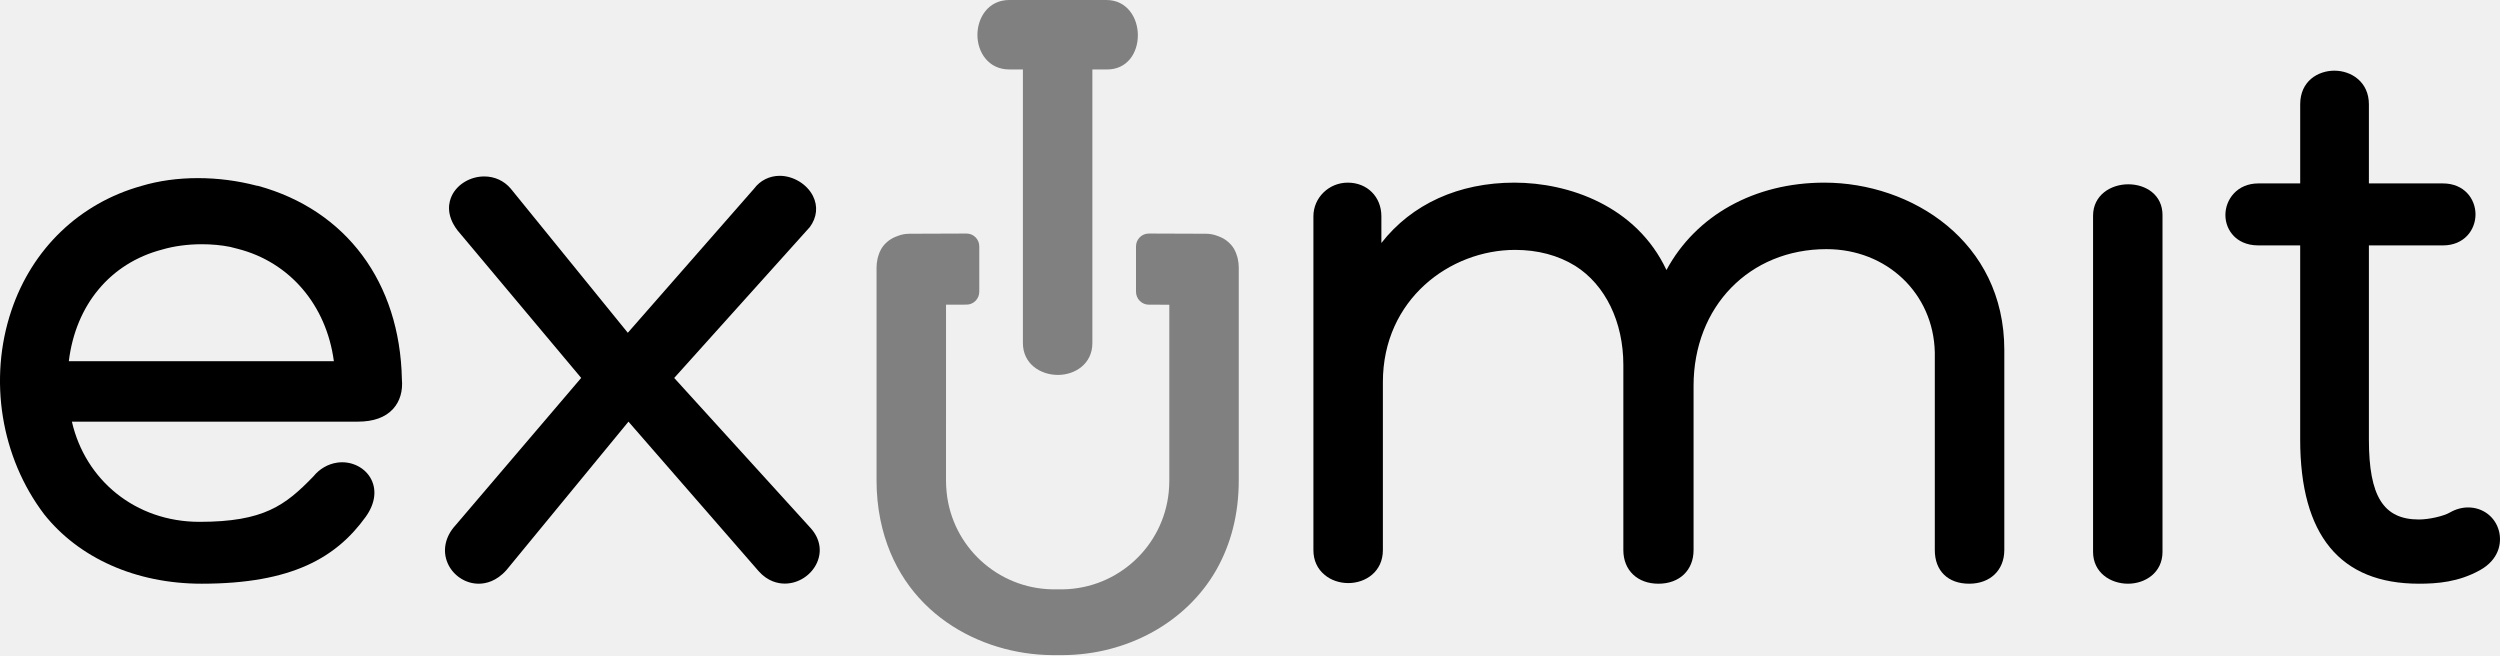
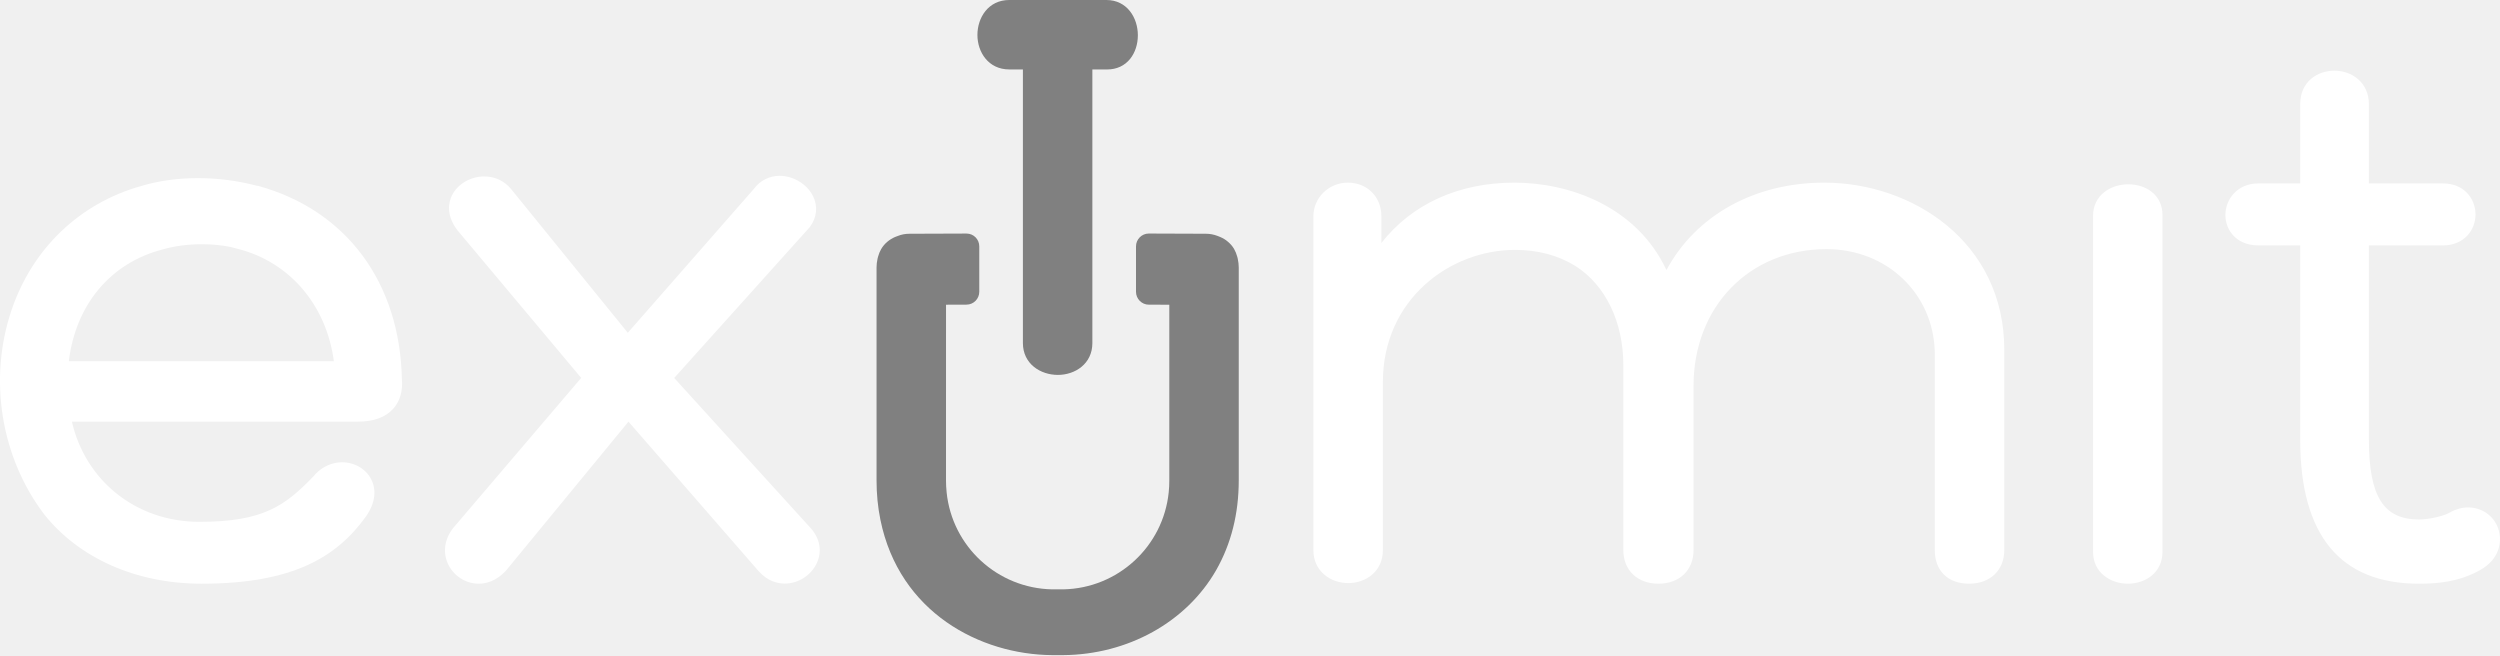
- <svg xmlns="http://www.w3.org/2000/svg" version="1.1" id="Layer_1" x="0px" y="0px" width="231.491px" height="60.662px" viewBox="0 0 231.491 60.662" enable-background="new 0 0 231.491 60.662" xml:space="preserve">
+ <svg xmlns="http://www.w3.org/2000/svg" version="1.1" id="Layer_1" x="0px" y="0px" width="231.492px" height="60.662px" viewBox="0 0 231.492 60.662" enable-background="new 0 0 231.492 60.662" xml:space="preserve">
  <g>
    <g>
-       <path d="M18.672,54.049c-6.127,0-11.372-2.396-14.572-6.414c-4.017-5.282-5.185-12.51-3.049-18.869    c1.925-5.738,6.318-9.949,12.05-11.55c1.607-0.481,3.366-0.723,5.227-0.723c1.833,0,3.666,0.237,5.444,0.702l0.119,0.014    c8.171,2.243,13.143,8.936,13.323,17.911c0.099,1.097-0.184,2.05-0.819,2.747c-0.714,0.781-1.81,1.176-3.26,1.176H6.657    c1.233,5.388,5.861,9.277,11.816,9.277c5.957,0,7.948-1.52,10.55-4.209c0.559-0.692,1.339-1.146,2.188-1.271    c1.227-0.184,2.458,0.369,3.063,1.364c0.646,1.064,0.495,2.398-0.415,3.657C31.151,51.61,27.067,54.049,18.672,54.049z     M6.373,33.443h24.542c-0.693-5.192-4.08-9.166-8.877-10.396l-0.727-0.186c-0.815-0.163-1.699-0.246-2.618-0.246    c-1.313,0-2.59,0.172-3.689,0.497C10.222,24.365,7.009,28.221,6.373,33.443z" />
+       <path fill="#FFFFFF" d="M18.672,54.049c-6.127,0-11.372-2.396-14.572-6.414c-4.017-5.282-5.185-12.51-3.049-18.869    c1.925-5.738,6.318-9.949,12.05-11.55c1.607-0.48,3.366-0.723,5.227-0.723c1.833,0,3.666,0.237,5.444,0.702l0.119,0.014    c8.171,2.243,13.143,8.936,13.323,17.911c0.099,1.097-0.184,2.05-0.819,2.747c-0.714,0.78-1.81,1.176-3.26,1.176H6.657    c1.233,5.388,5.861,9.277,11.816,9.277c5.957,0,7.948-1.521,10.55-4.209c0.559-0.692,1.339-1.146,2.188-1.271    c1.227-0.184,2.458,0.369,3.063,1.364c0.646,1.064,0.495,2.398-0.415,3.657C31.151,51.61,27.067,54.049,18.672,54.049z     M6.373,33.443h24.542c-0.693-5.192-4.08-9.166-8.877-10.396l-0.727-0.186c-0.815-0.163-1.699-0.246-2.618-0.246    c-1.313,0-2.59,0.172-3.689,0.497C10.222,24.365,7.009,28.221,6.373,33.443z" />
    </g>
  </g>
  <g>
    <g>
-       <path d="M44.32,54.049c-1.218,0-2.368-0.757-2.864-1.889c-0.509-1.16-0.24-2.476,0.723-3.521l11.637-13.646l-11.45-13.658    c-1.123-1.466-0.802-2.666-0.511-3.251c0.516-1.042,1.715-1.746,2.984-1.746c0.968,0,1.842,0.402,2.458,1.134l10.835,13.342    L69.83,17.463c0.553-0.746,1.419-1.183,2.366-1.183c1.261,0,2.528,0.767,3.082,1.869c0.474,0.943,0.368,1.989-0.291,2.877    L62.429,34.998l12.652,13.921c0.846,0.953,1.051,2.115,0.567,3.19c-0.52,1.153-1.716,1.93-2.977,1.93    c-0.64,0-1.581-0.202-2.423-1.15L58.194,39.043L46.886,52.797C45.956,53.836,44.978,54.049,44.32,54.049z" />
+       <path fill="#FFFFFF" d="M44.32,54.049c-1.218,0-2.368-0.757-2.864-1.889c-0.509-1.16-0.24-2.476,0.723-3.521l11.637-13.646    l-11.45-13.658c-1.123-1.466-0.802-2.666-0.511-3.251c0.516-1.042,1.715-1.746,2.984-1.746c0.968,0,1.842,0.402,2.458,1.134    l10.835,13.342L69.83,17.463c0.553-0.746,1.419-1.183,2.366-1.183c1.261,0,2.528,0.767,3.082,1.869    c0.474,0.943,0.368,1.989-0.291,2.877L62.429,34.998l12.652,13.921c0.846,0.953,1.051,2.115,0.567,3.189    c-0.52,1.153-1.716,1.931-2.977,1.931c-0.64,0-1.581-0.202-2.423-1.15L58.194,39.043L46.886,52.797    C45.956,53.836,44.978,54.049,44.32,54.049z" />
    </g>
  </g>
  <g>
    <g>
-       <path d="M182.338,54.049c-1.964,0-3.182-1.191-3.182-3.111V32.611c-0.128-5.436-4.439-9.542-10.028-9.542    c-7.132,0-12.31,5.324-12.31,12.657v15.213c0,1.864-1.309,3.111-3.251,3.111c-1.947,0-3.251-1.247-3.251-3.111V33.789    c0-3.983-1.664-7.409-4.45-9.168c-1.594-0.983-3.475-1.482-5.575-1.482c-6.02,0-12.241,4.581-12.241,12.243v15.557    c0,2.003-1.611,3.052-3.198,3.052c-0.825,0-1.602-0.266-2.187-0.753c-0.688-0.565-1.048-1.36-1.048-2.299V20.026    c0-1.715,1.425-3.114,3.182-3.114c1.801,0,3.112,1.311,3.112,3.114v2.475c2.817-3.609,7.167-5.589,12.311-5.589    c5.006,0,11.288,2.133,14.086,8.092c2.735-5.076,8.169-8.092,14.616-8.092c8.078,0,16.668,5.431,16.668,15.492v18.534    C185.589,52.802,184.281,54.049,182.338,54.049z" />
+       <path fill="#FFFFFF" d="M182.337,54.049c-1.963,0-3.182-1.19-3.182-3.11V32.611c-0.128-5.437-4.439-9.542-10.027-9.542    c-7.133,0-12.311,5.324-12.311,12.656v15.213c0,1.864-1.309,3.111-3.251,3.111c-1.946,0-3.251-1.247-3.251-3.111V33.789    c0-3.983-1.664-7.409-4.449-9.168c-1.595-0.983-3.476-1.482-5.576-1.482c-6.02,0-12.24,4.581-12.24,12.243v15.557    c0,2.004-1.611,3.053-3.198,3.053c-0.825,0-1.603-0.266-2.187-0.753c-0.688-0.565-1.049-1.36-1.049-2.3V20.026    c0-1.715,1.426-3.114,3.182-3.114c1.802,0,3.113,1.311,3.113,3.114v2.475c2.816-3.609,7.166-5.589,12.311-5.589    c5.006,0,11.287,2.133,14.086,8.092c2.734-5.076,8.169-8.092,14.615-8.092c8.078,0,16.668,5.431,16.668,15.492v18.534    C185.589,52.802,184.281,54.049,182.337,54.049z" />
    </g>
  </g>
  <g>
    <g>
-       <path d="M197.044,54.049c-1.605,0-3.234-1.015-3.234-2.948V19.979c0-1.913,1.643-2.914,3.26-2.914c0.83,0,1.602,0.251,2.171,0.702    c0.653,0.519,0.999,1.26,0.999,2.143v31.191C200.239,53.035,198.634,54.049,197.044,54.049z" />
+       <path fill="#FFFFFF" d="M197.044,54.049c-1.605,0-3.234-1.015-3.234-2.948V19.979c0-1.913,1.643-2.914,3.26-2.914    c0.83,0,1.602,0.251,2.172,0.702c0.652,0.519,0.998,1.26,0.998,2.143v31.19C200.24,53.035,198.634,54.049,197.044,54.049z" />
    </g>
  </g>
  <g>
    <g>
-       <path d="M223.984,54.049c-7.295,0-10.995-4.489-10.995-13.346V22.724h-3.872c-1.178,0-1.889-0.472-2.272-0.867    c-0.502-0.516-0.781-1.204-0.781-1.952c0-1.417,1.071-2.921,3.054-2.921h3.872V9.652c0-2.137,1.644-3.108,3.168-3.108    c1.587,0,3.193,1.066,3.193,3.108v7.332h6.851c1.982,0,3.021,1.443,3.021,2.87c0,1.425-1.039,2.87-3.021,2.87h-6.851v17.979    c0,5.254,1.343,7.4,4.634,7.4c0.937,0,2.317-0.314,2.897-0.665c0.525-0.298,1.098-0.451,1.657-0.451    c1.371,0,2.52,0.879,2.856,2.188c0.29,1.117-0.019,2.653-1.752,3.616C227.658,53.901,225.669,54.049,223.984,54.049z" />
+       <path fill="#FFFFFF" d="M223.984,54.049c-7.295,0-10.994-4.489-10.994-13.346V22.724h-3.873c-1.178,0-1.889-0.472-2.271-0.867    c-0.502-0.516-0.781-1.204-0.781-1.952c0-1.417,1.07-2.921,3.055-2.921h3.871V9.652c0-2.138,1.645-3.108,3.168-3.108    c1.588,0,3.193,1.066,3.193,3.108v7.332h6.852c1.981,0,3.021,1.443,3.021,2.87c0,1.425-1.039,2.87-3.021,2.87h-6.852v17.979    c0,5.254,1.343,7.399,4.634,7.399c0.937,0,2.317-0.313,2.897-0.664c0.525-0.299,1.098-0.451,1.656-0.451    c1.371,0,2.521,0.879,2.856,2.188c0.29,1.117-0.019,2.653-1.752,3.616C227.658,53.901,225.669,54.049,223.984,54.049z" />
    </g>
  </g>
  <g>
    <g>
-       <path fill="#808080" d="M98.45,60.662h-1.022c-6.661-0.047-14.161-3.941-15.906-12.536c-0.237-1.157-0.357-2.384-0.357-3.642    v-19.71c0-0.267,0.03-0.53,0.094-0.825l0.049-0.188c0.071-0.258,0.165-0.49,0.281-0.69c0.15-0.26,0.336-0.479,0.56-0.674    c0.23-0.195,0.467-0.339,0.747-0.46l0.25-0.093c0.333-0.135,0.692-0.2,1.071-0.2l5.278-0.019c0.658,0,1.183,0.535,1.183,1.188    v4.202c0,0.655-0.528,1.192-1.183,1.192l-1.896,0.007l-0.002,16.27c0,0.358,0.019,0.723,0.056,1.088    c0.506,5.036,4.713,8.905,9.784,8.999h1.008c5.066-0.094,9.268-3.963,9.775-8.999c0.037-0.354,0.054-0.716,0.054-1.088V28.216    l-1.899-0.004c-0.655,0-1.185-0.542-1.185-1.197v-4.202c0-0.653,0.53-1.188,1.185-1.188l5.28,0.019c0.372,0,0.723,0.065,1.081,0.2    l0.235,0.093c0.286,0.121,0.53,0.27,0.729,0.446c0.237,0.2,0.423,0.416,0.567,0.658c0.13,0.234,0.223,0.458,0.297,0.725    l0.042,0.158c0.07,0.323,0.098,0.583,0.098,0.851v19.71c0,3.089-0.707,5.883-2.094,8.315    C109.856,57.606,104.432,60.618,98.45,60.662z" />
+       <path fill="#808080" d="M98.45,60.662h-1.022c-6.661-0.047-14.161-3.941-15.906-12.536c-0.237-1.157-0.357-2.384-0.357-3.643    V24.774c0-0.267,0.03-0.53,0.094-0.825l0.049-0.188c0.071-0.258,0.165-0.49,0.281-0.689c0.15-0.26,0.336-0.479,0.56-0.674    c0.23-0.195,0.467-0.339,0.747-0.46l0.25-0.093c0.333-0.135,0.692-0.2,1.071-0.2l5.278-0.019c0.658,0,1.183,0.535,1.183,1.188    v4.202c0,0.655-0.528,1.192-1.183,1.192l-1.896,0.007l-0.002,16.27c0,0.358,0.019,0.724,0.056,1.089    c0.506,5.036,4.713,8.905,9.784,8.999h1.008c5.066-0.094,9.268-3.963,9.775-8.999c0.037-0.354,0.054-0.716,0.054-1.089V28.216    l-1.899-0.004c-0.655,0-1.185-0.542-1.185-1.197v-4.202c0-0.653,0.53-1.188,1.185-1.188l5.28,0.019c0.372,0,0.723,0.065,1.081,0.2    l0.235,0.093c0.286,0.121,0.53,0.27,0.729,0.446c0.237,0.2,0.423,0.416,0.567,0.658c0.13,0.234,0.223,0.458,0.297,0.725    l0.042,0.158c0.07,0.323,0.098,0.583,0.098,0.851v19.71c0,3.089-0.707,5.883-2.094,8.314    C109.856,57.606,104.432,60.618,98.45,60.662z" />
    </g>
  </g>
-   <path fill="#808080" d="M102.447,0h-8.992c-1.936,0-2.949,1.629-2.949,3.237c0,1.588,1.014,3.194,2.949,3.194h1.262v25.333  c0,1.936,1.631,2.952,3.24,2.952c1.585,0,3.193-1.016,3.193-2.952V6.432h1.367c0.883,0,1.625-0.345,2.143-0.997  c0.453-0.573,0.702-1.342,0.702-2.17C105.362,1.643,104.36,0,102.447,0z" />
+   <path fill="#808080" d="M102.447,0h-8.992c-1.936,0-2.949,1.629-2.949,3.237c0,1.588,1.014,3.193,2.949,3.193h1.262v25.333  c0,1.937,1.631,2.952,3.24,2.952c1.585,0,3.193-1.016,3.193-2.952V6.432h1.367c0.883,0,1.625-0.345,2.143-0.997  c0.453-0.573,0.702-1.342,0.702-2.17C105.362,1.643,104.36,0,102.447,0z" />
</svg>
